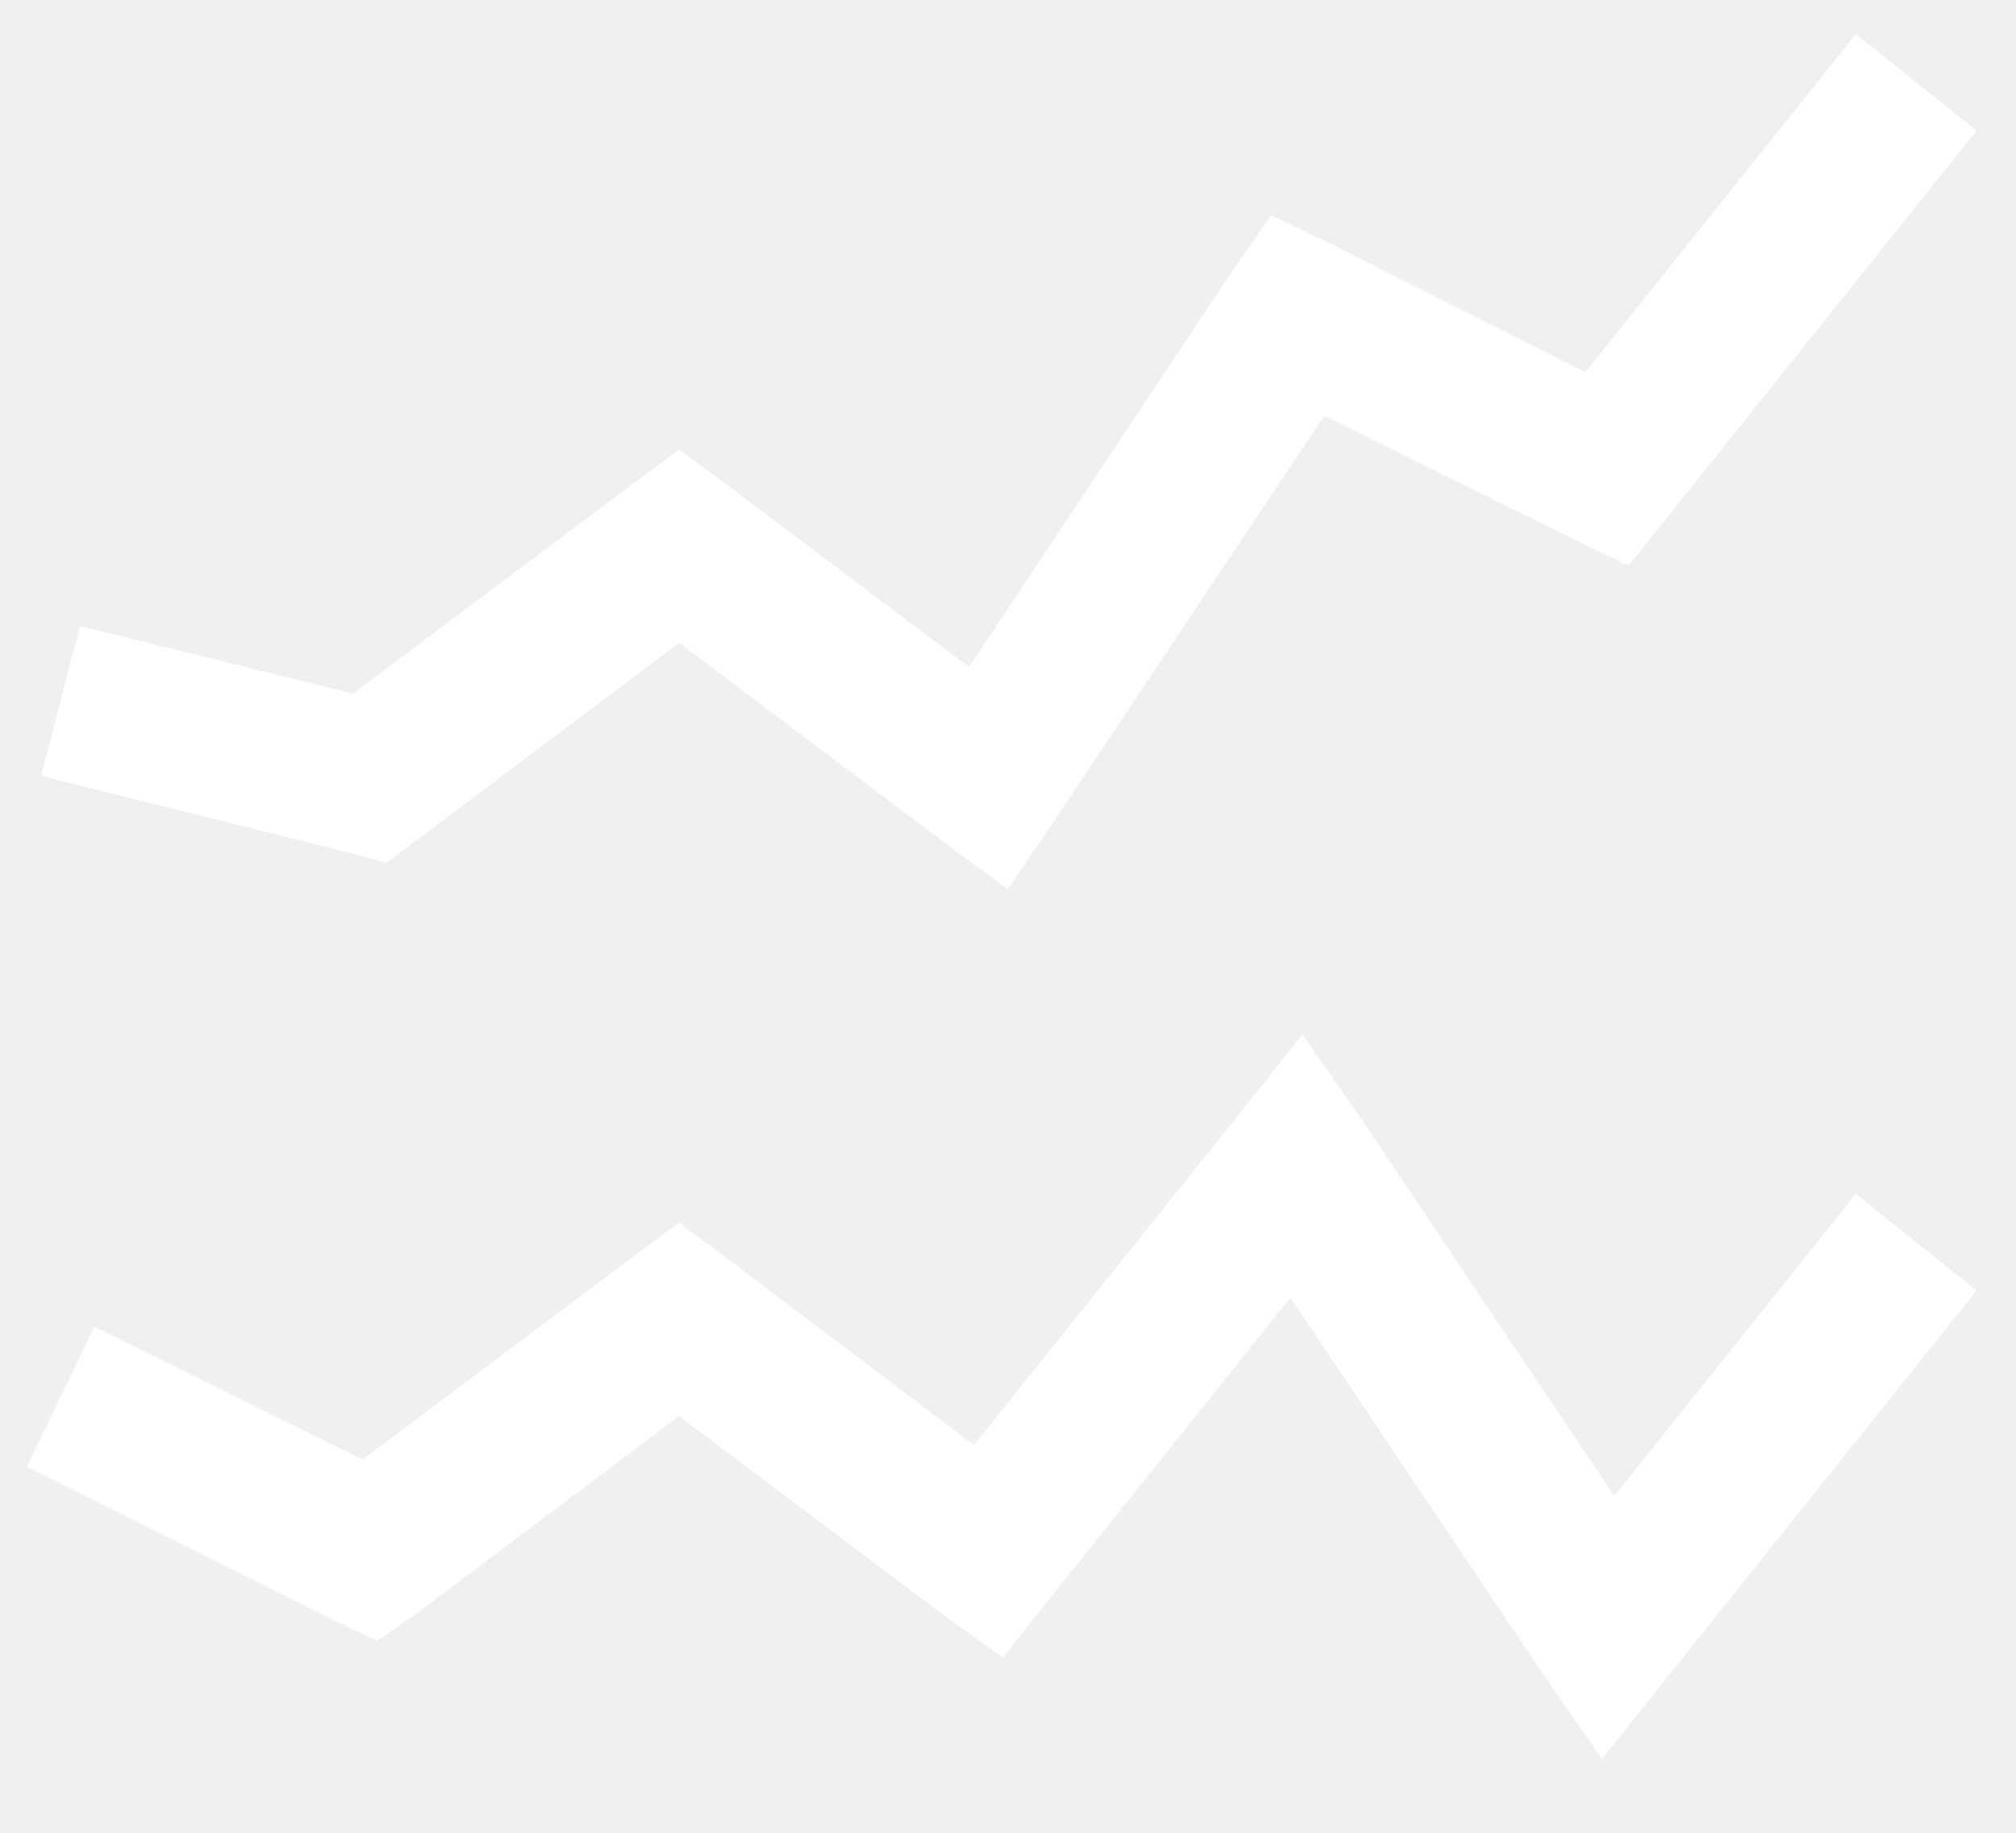
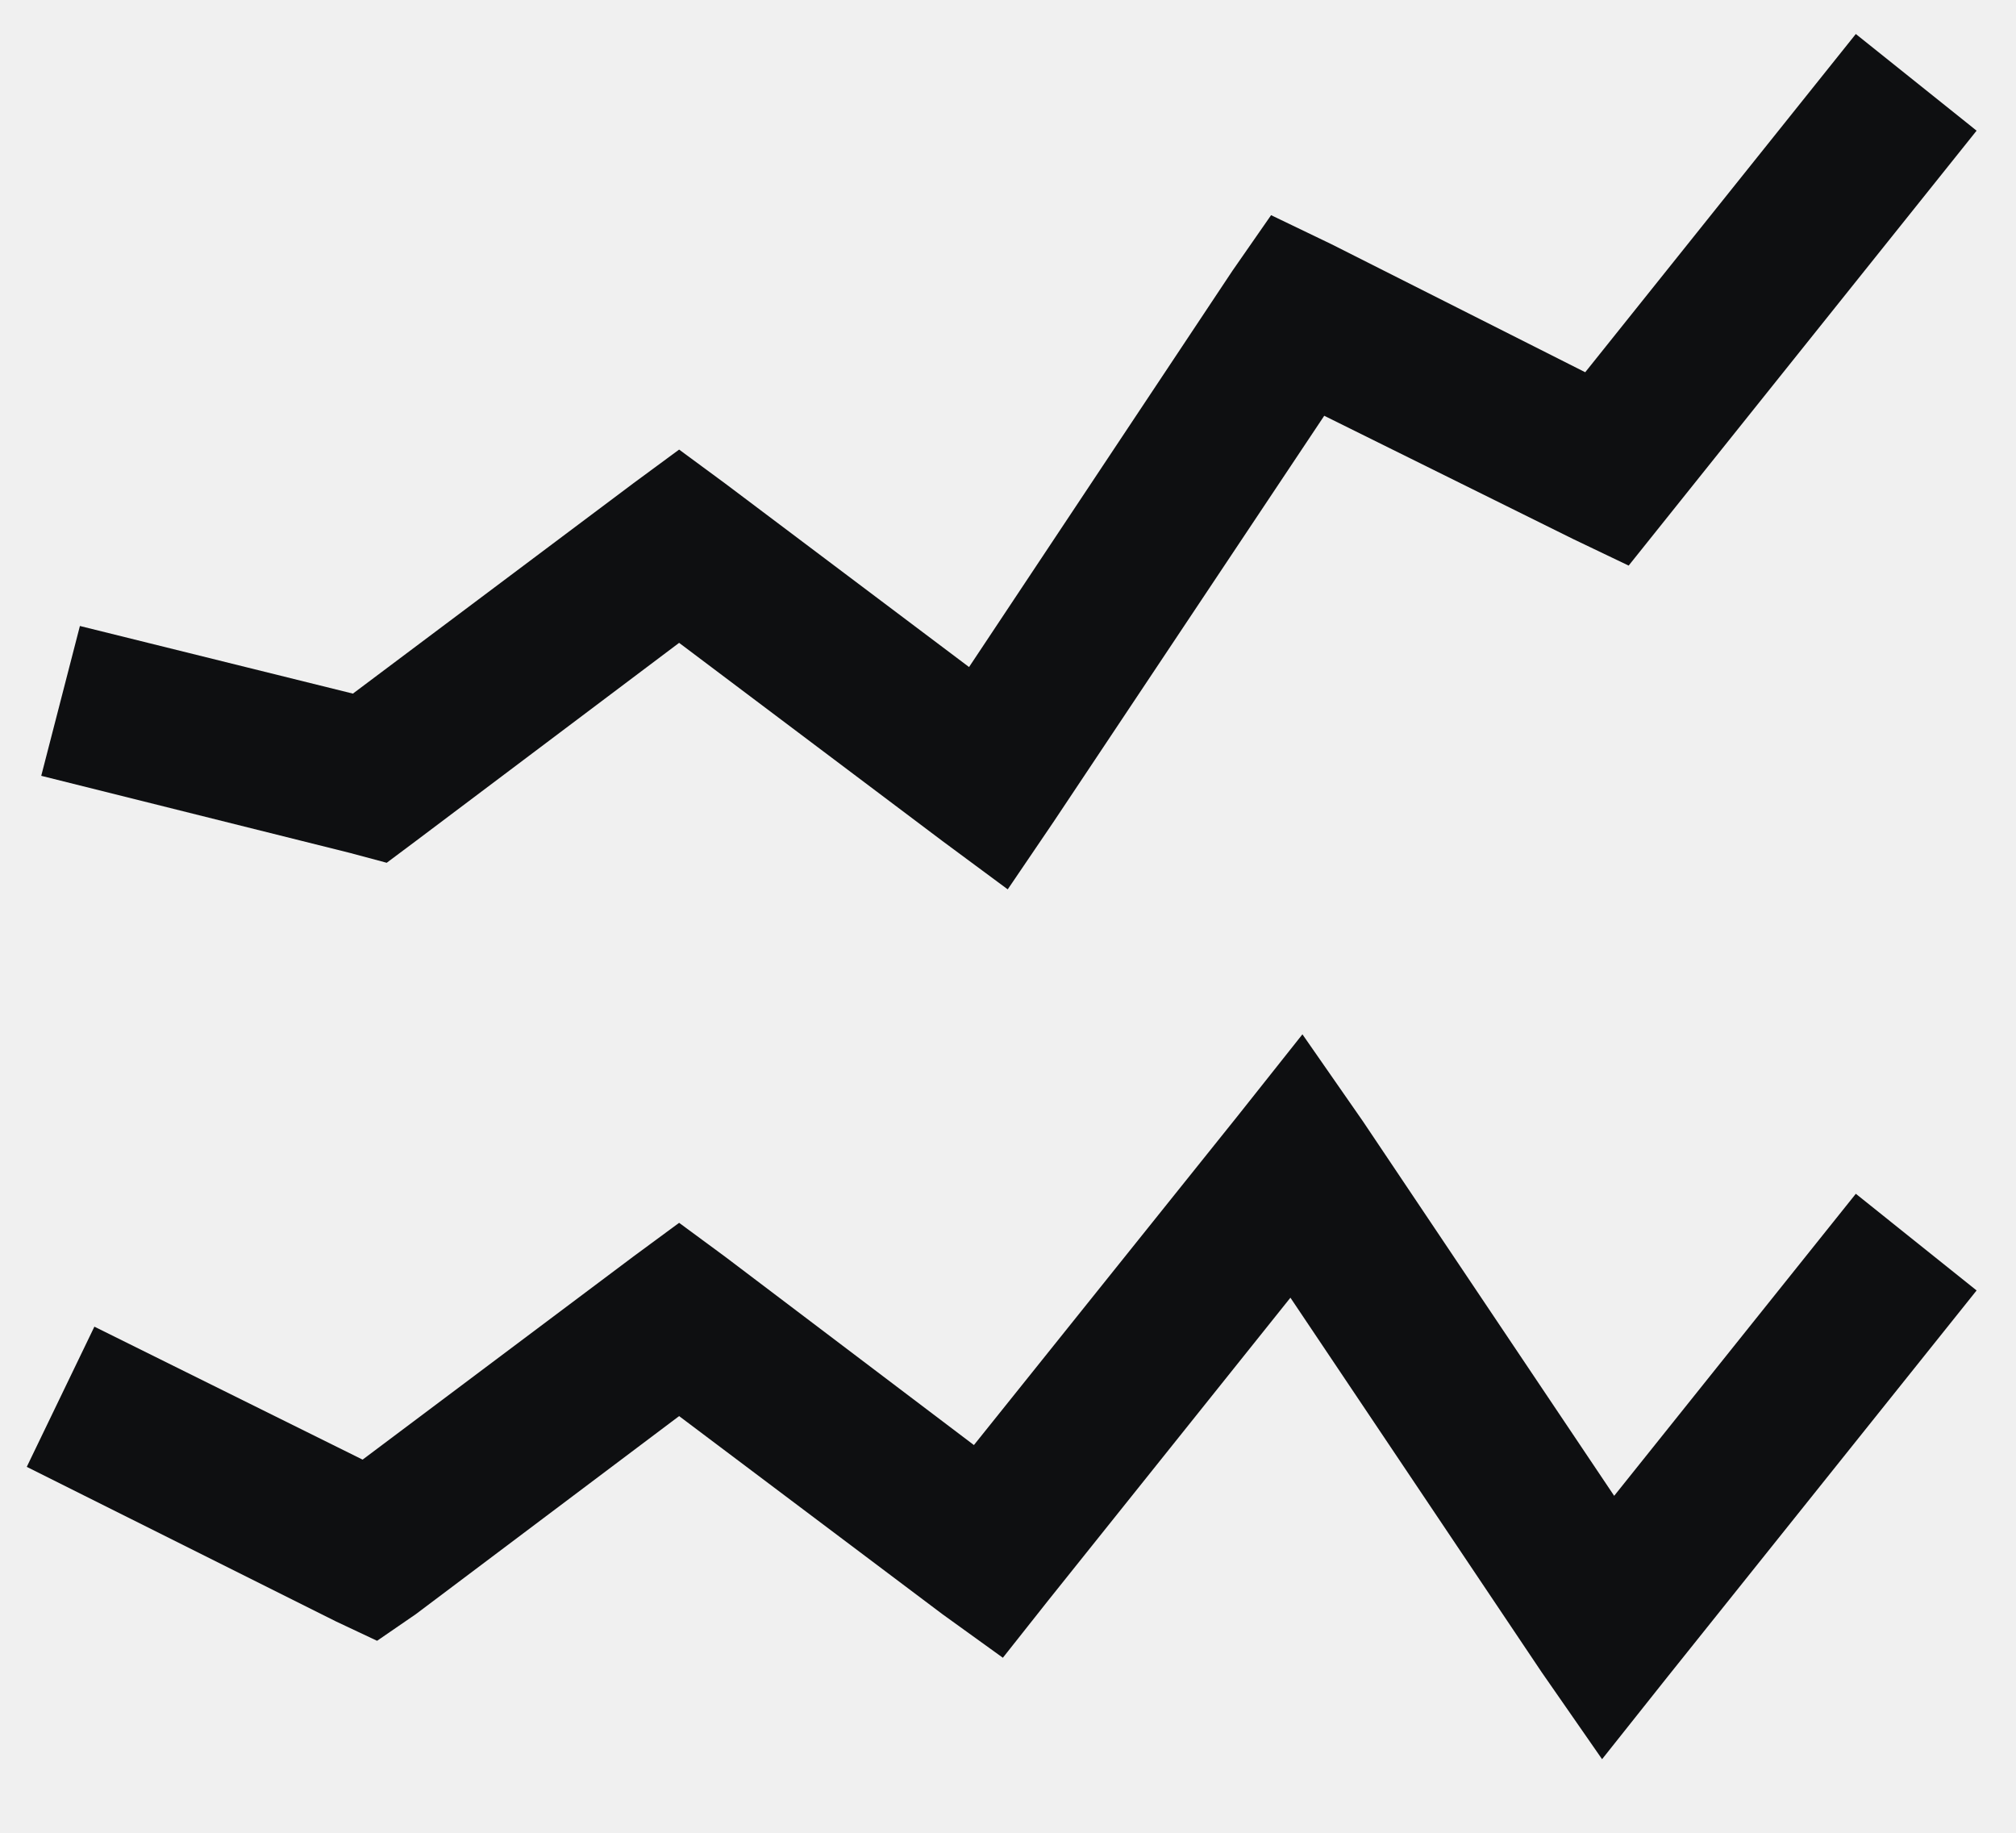
<svg xmlns="http://www.w3.org/2000/svg" width="22" height="20" viewBox="0 0 22 20" fill="none">
-   <path d="M20.252 0.371L17.299 4.062L14.53 2.665L13.871 2.348L13.449 2.955L10.575 7.279L7.912 5.275L7.411 4.906L6.91 5.275L3.851 7.569L0.872 6.831L0.45 8.466L3.825 9.309L4.22 9.415L4.537 9.178L7.411 7.015L10.285 9.178L10.997 9.705L11.498 8.967L14.451 4.537L17.167 5.882L17.773 6.172L21.57 1.426L20.252 0.371ZM14.213 11.287L13.502 12.183L10.628 15.769L7.912 13.713L7.411 13.344L6.91 13.713L3.957 15.928L1.03 14.477L0.292 16.007L3.667 17.694L4.115 17.905L4.537 17.615L7.411 15.453L10.285 17.615L10.944 18.09L11.445 17.457L14.082 14.161L16.824 18.248L17.483 19.197L18.195 18.301L21.57 14.082L20.252 13.027L17.615 16.323L14.873 12.236L14.213 11.287Z" fill="white" />
+   <path d="M20.252 0.371L17.299 4.062L14.53 2.665L13.871 2.348L13.449 2.955L10.575 7.279L7.912 5.275L7.411 4.906L6.91 5.275L3.851 7.569L0.872 6.831L0.45 8.466L3.825 9.309L4.22 9.415L4.537 9.178L7.411 7.015L10.285 9.178L10.997 9.705L11.498 8.967L14.451 4.537L17.167 5.882L17.773 6.172L21.57 1.426L20.252 0.371ZM14.213 11.287L13.502 12.183L10.628 15.769L7.912 13.713L7.411 13.344L6.91 13.713L3.957 15.928L1.03 14.477L0.292 16.007L3.667 17.694L4.115 17.905L4.537 17.615L7.411 15.453L10.285 17.615L10.944 18.09L11.445 17.457L14.082 14.161L16.824 18.248L17.483 19.197L18.195 18.301L21.57 14.082L20.252 13.027L17.615 16.323L14.873 12.236L14.213 11.287Z" fill="#0E0F11" />
</svg>
